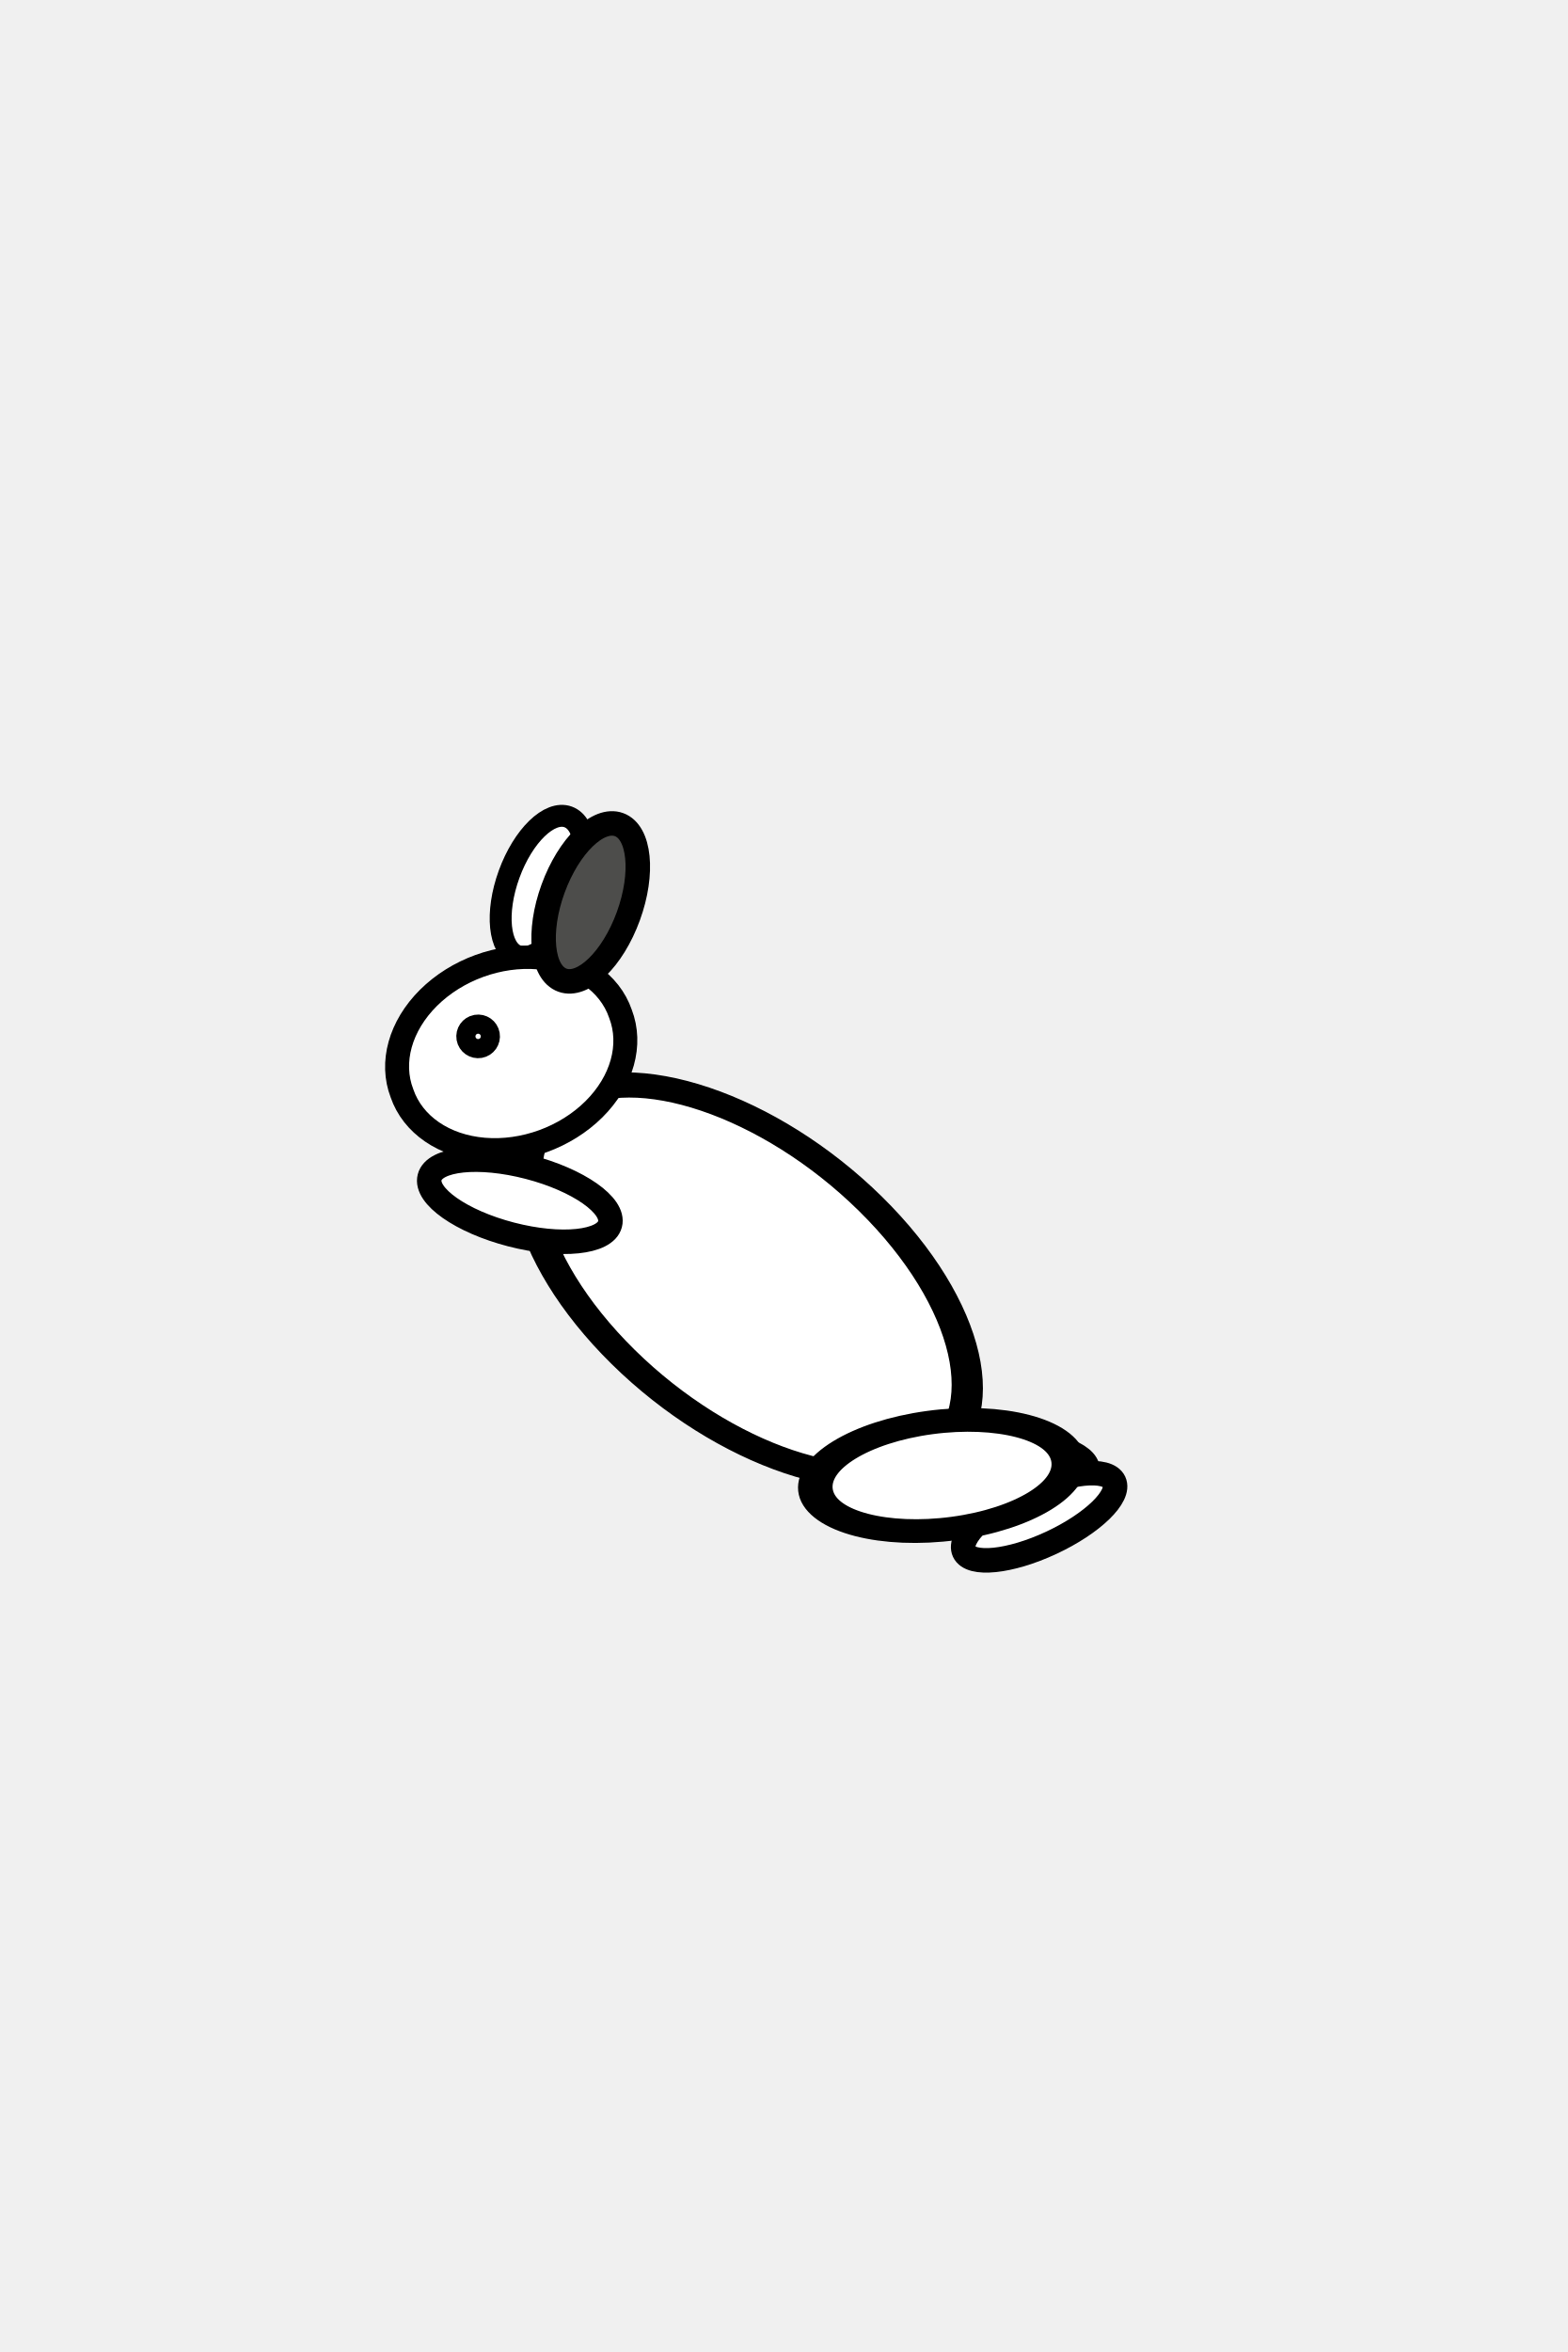
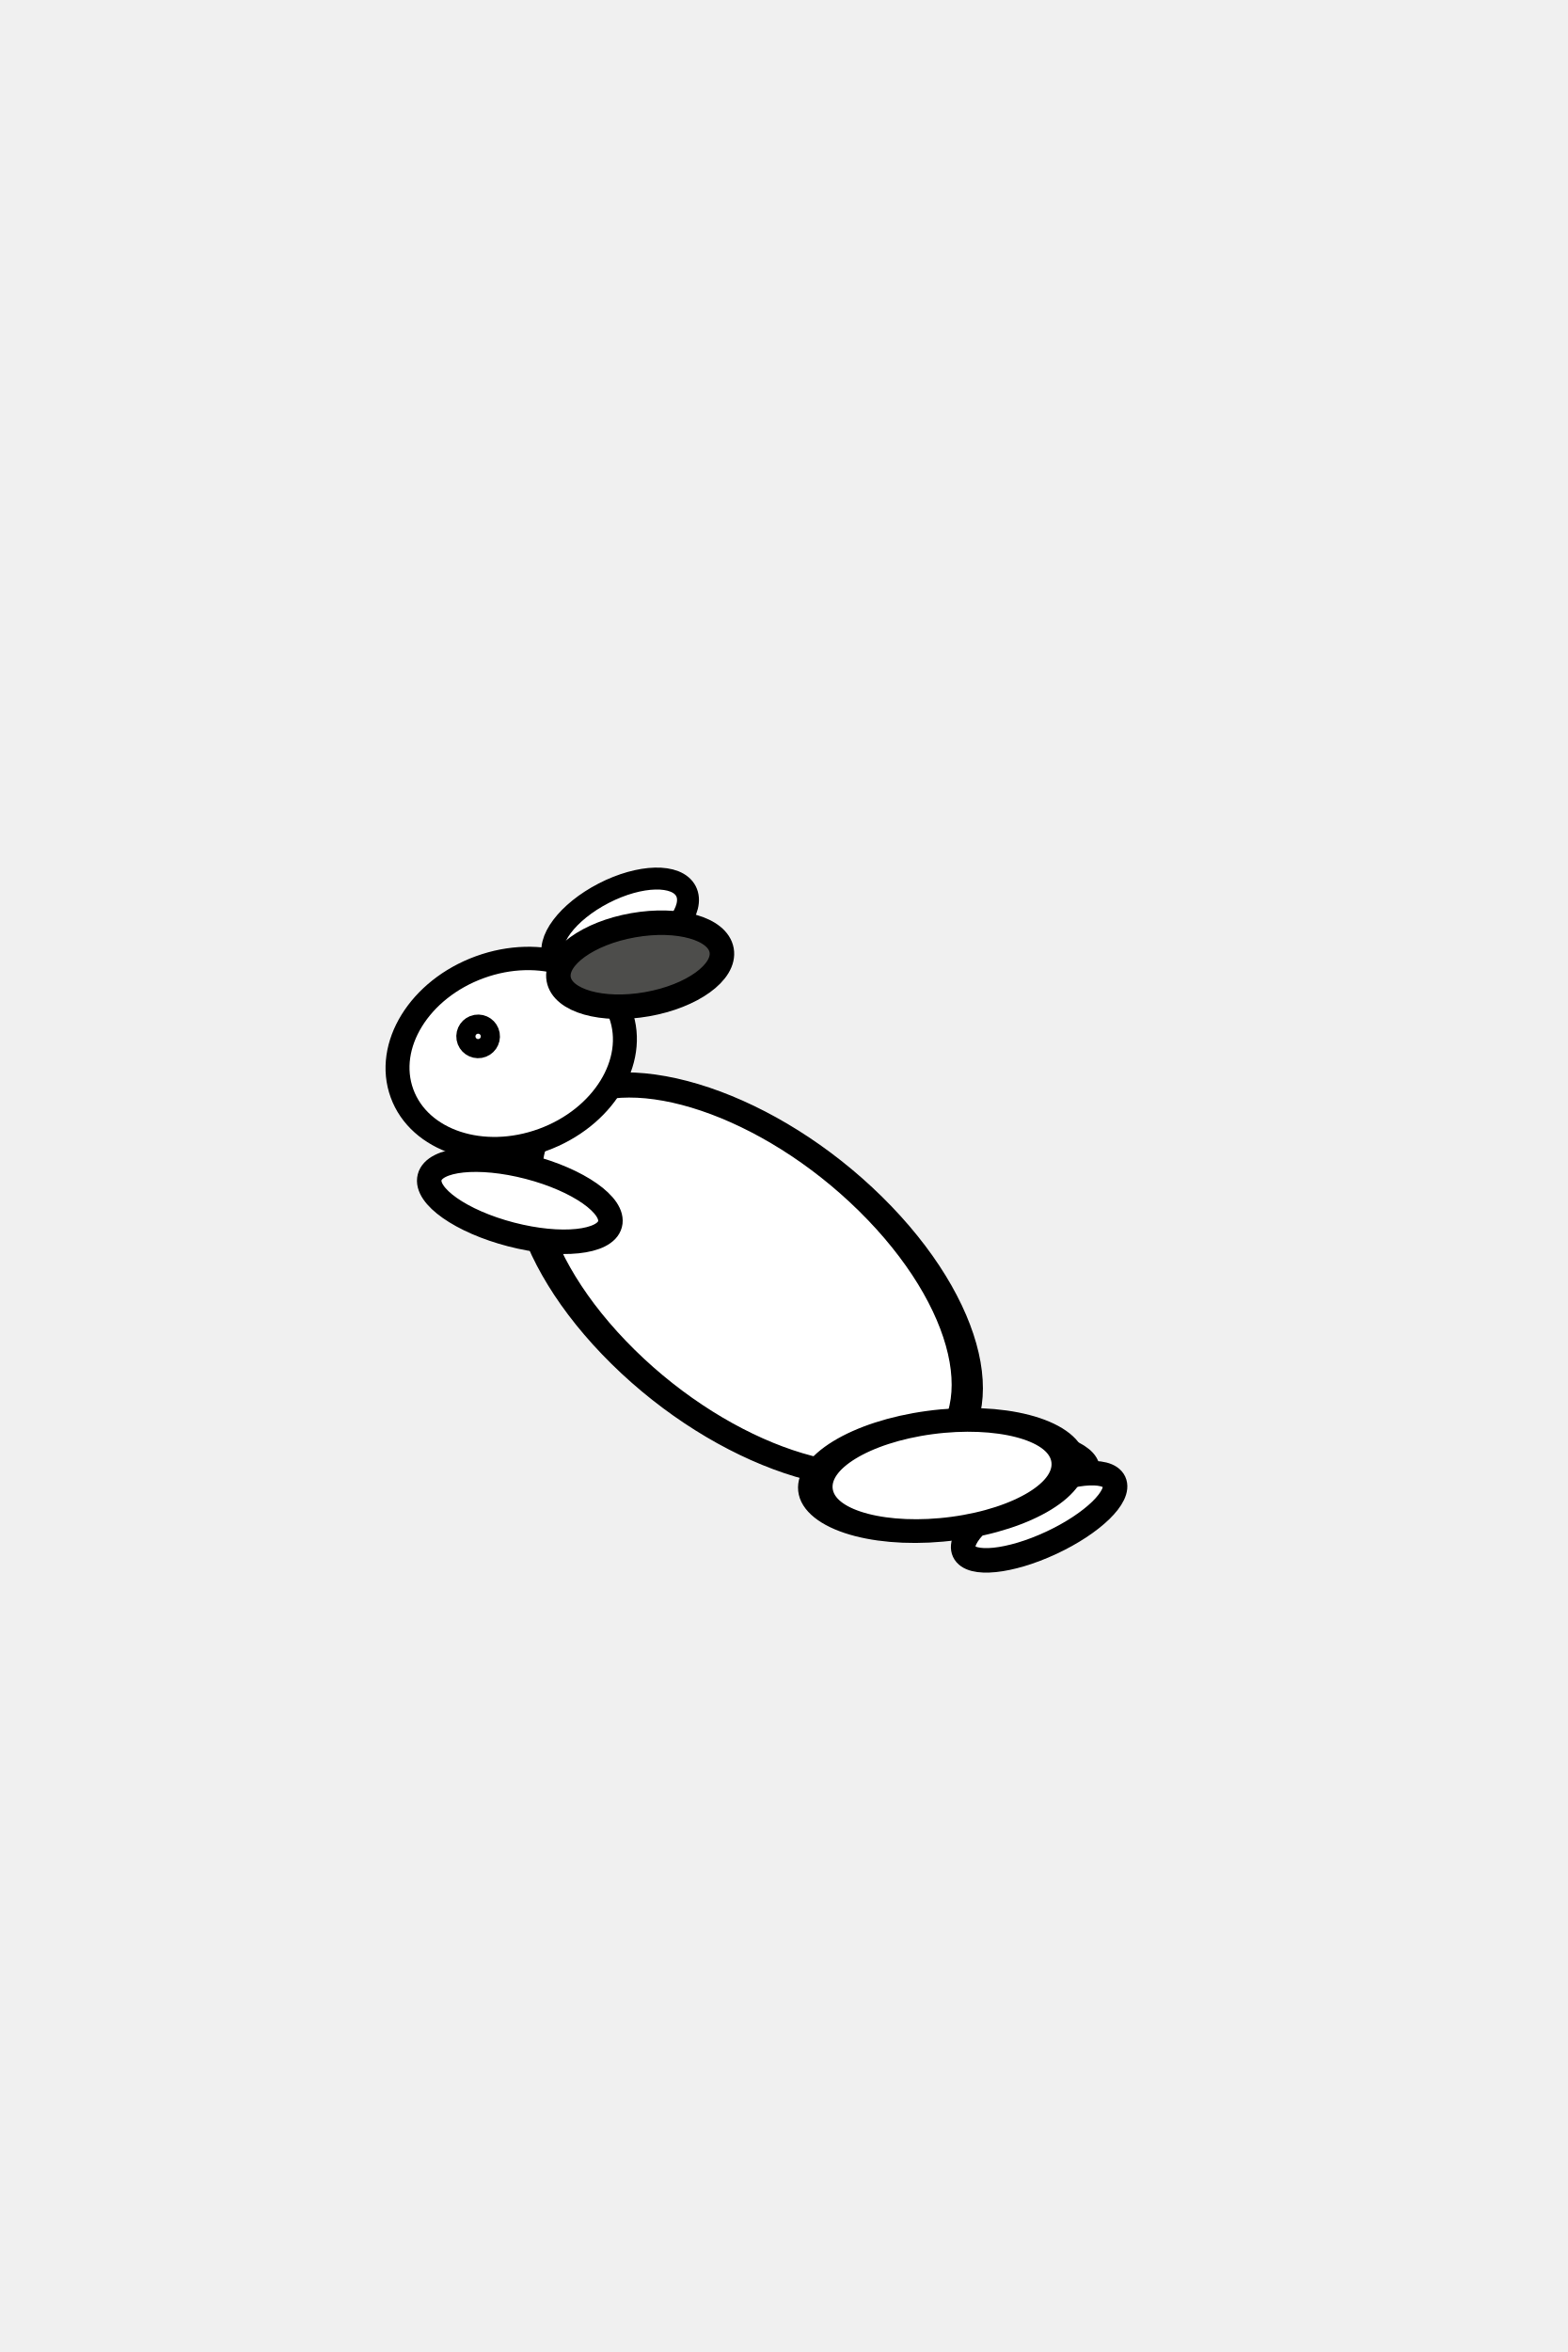
<svg xmlns="http://www.w3.org/2000/svg" width="64" height="96" id="svg2" version="1.1">
  <defs id="defs4" />
  <g id="layer1" transform="translate(0,-956.3622)">
-     <path style="fill:#ffffff;fill-opacity:1;stroke:#000000;stroke-opacity:1" id="path3772-7" d="m 13.582,7.609 a 3.378,1.636 0 1 1 -6.756,0 3.378,1.636 0 1 1 6.756,0 z" transform="matrix(-0.3060454,0.8408529,0.8408529,0.3060454,18.88452,981.637)" />
-     <path transform="matrix(-1,0,0,1,58.55509,986.8748)" style="fill:#ffffff;fill-opacity:1;stroke:#000000;stroke-opacity:1" id="path3766-3" d="m 20.907,29.476 a 3.378,1.173 0 1 1 -6.756,0 3.378,1.173 0 1 1 6.756,0 z" />
-     <path style="fill:#ffffff;fill-opacity:1;stroke:#000000;stroke-opacity:1" id="path3766" d="m 20.907,29.476 a 3.378,1.173 0 1 1 -6.756,0 3.378,1.173 0 1 1 6.756,0 z" transform="matrix(-0.9063078,0.4226183,0.4226183,0.9063078,45.85112,984.1483)" />
-     <path style="fill:#ffffff;fill-opacity:1;stroke:#000000;stroke-opacity:1" id="path3768" d="m 18.631,21.298 a 5.369,8.64 0 1 1 -10.738,0 5.369,8.64 0 1 1 10.738,0 z" transform="matrix(-0.9406206,0.5815381,0.8623322,0.8492421,24.5962,982.8223)" />
-     <path style="fill:#ffffff;fill-opacity:1;stroke:#000000;stroke-opacity:1" id="path3792" d="m 21.191,22.151 a 1.422,3.804 0 1 1 -2.844,0 1.422,3.804 0 1 1 2.844,0 z" transform="matrix(0.2512681,-0.9679175,-0.9679175,-0.2512681,37.695,1030.072)" />
-     <path style="fill:#ffffff;fill-opacity:1;stroke:#000000;stroke-opacity:1" id="path3770" d="m 21.618,9.849 a 4.836,3.947 0 1 1 -9.671,0 4.836,3.947 0 1 1 9.671,0 z" transform="matrix(-0.9222913,0.3356866,0.3250163,0.892975,33.14744,984.9352)" />
-     <path style="fill:#4d4d4b;fill-opacity:1;stroke:#000000;stroke-opacity:1" id="path3772" d="m 13.582,7.609 a 3.378,1.636 0 1 1 -6.756,0 3.378,1.636 0 1 1 6.756,0 z" transform="matrix(-0.3420201,0.9396926,0.9396926,0.3420201,20.45533,981.0038)" />
-     <path style="fill:#ffffff;fill-opacity:1;stroke:#000000;stroke-opacity:1" id="path3794" d="m 20.48,9.707 a 0.391,0.391 0 1 1 -0.782,0 0.391,0.391 0 1 1 0.782,0 z" transform="matrix(-0.9848078,0.1736482,0.1736482,0.9848078,37.61748,985.6155)" />
-     <path style="fill:#ffffff;fill-opacity:1;stroke:#000000;stroke-opacity:1" id="path3796" d="m 17.493,27.947 a 3.698,2.276 0 1 1 -7.396,0 3.698,2.276 0 1 1 7.396,0 z" transform="matrix(-1.392882,0.1873873,0.2194103,0.9493916,51.54207,987.4685)" />
+     <ellipse style="fill:#ffffff;fill-opacity:1;stroke:#000000;stroke-width:0.895;stroke-opacity:1" id="path3772-7" transform="matrix(-0.8890693,0.4577726,0.4577726,0.8890693,0,0)" cx="432.572" cy="895.432" rx="3.022" ry="1.464" />
+     <path transform="matrix(-1,0,0,1,58.55509,986.8748)" style="fill:#ffffff;fill-opacity:1;stroke:#000000;stroke-opacity:1" id="path3766-3" d="m 20.907,29.476 a 3.378,1.173 0 0 1 -3.378,1.173 3.378,1.173 0 0 1 -3.378,-1.173 3.378,1.173 0 0 1 3.378,-1.173 3.378,1.173 0 0 1 3.378,1.173 z" />
+     <path style="fill:#ffffff;fill-opacity:1;stroke:#000000;stroke-opacity:1" id="path3766" d="m 20.907,29.476 a 3.378,1.173 0 0 1 -3.378,1.173 3.378,1.173 0 0 1 -3.378,-1.173 3.378,1.173 0 0 1 3.378,-1.173 3.378,1.173 0 0 1 3.378,1.173 z" transform="matrix(-0.9063078,0.4226183,0.4226183,0.9063078,45.85112,984.1483)" />
+     <path style="fill:#ffffff;fill-opacity:1;stroke:#000000;stroke-opacity:1" id="path3768" d="m 18.631,21.298 a 5.369,8.64 0 0 1 -5.369,8.64 5.369,8.64 0 0 1 -5.369,-8.64 5.369,8.64 0 0 1 5.369,-8.64 5.369,8.64 0 0 1 5.369,8.64 z" transform="matrix(-0.9406206,0.5815381,0.8623322,0.8492421,24.5962,982.8223)" />
+     <path style="fill:#ffffff;fill-opacity:1;stroke:#000000;stroke-opacity:1" id="path3792" d="m 21.191,22.151 a 1.422,3.804 0 0 1 -1.422,3.804 1.422,3.804 0 0 1 -1.422,-3.804 1.422,3.804 0 0 1 1.422,-3.804 1.422,3.804 0 0 1 1.422,3.804 z" transform="matrix(0.2512681,-0.9679175,-0.9679175,-0.2512681,37.695,1030.072)" />
+     <path style="fill:#ffffff;fill-opacity:1;stroke:#000000;stroke-opacity:1" id="path3770" d="M 21.618,9.849 A 4.836,3.947 0 0 1 16.782,13.796 4.836,3.947 0 0 1 11.947,9.849 4.836,3.947 0 0 1 16.782,5.902 4.836,3.947 0 0 1 21.618,9.849 Z" transform="matrix(-0.9222913,0.3356866,0.3250163,0.892975,33.14744,984.9352)" />
+     <ellipse style="fill:#4d4d4b;fill-opacity:1;stroke:#000000;stroke-opacity:1" id="path3772" transform="matrix(-0.9848077,0.1736482,0.1736482,0.9848077,0,0)" cx="147.171" cy="985.149" rx="3.378" ry="1.636" />
+     <path style="fill:#ffffff;fill-opacity:1;stroke:#000000;stroke-opacity:1" id="path3794" d="M 20.48,9.707 A 0.391,0.391 0 0 1 20.089,10.098 0.391,0.391 0 0 1 19.698,9.707 0.391,0.391 0 0 1 20.089,9.316 0.391,0.391 0 0 1 20.48,9.707 Z" transform="matrix(-0.9848078,0.1736482,0.1736482,0.9848078,37.61748,985.6155)" />
+     <path style="fill:#ffffff;fill-opacity:1;stroke:#000000;stroke-opacity:1" id="path3796" d="m 17.493,27.947 a 3.698,2.276 0 0 1 -3.698,2.276 3.698,2.276 0 0 1 -3.698,-2.276 3.698,2.276 0 0 1 3.698,-2.276 3.698,2.276 0 0 1 3.698,2.276 z" transform="matrix(-1.392882,0.1873873,0.2194103,0.9493916,51.54207,987.4685)" />
  </g>
</svg>
